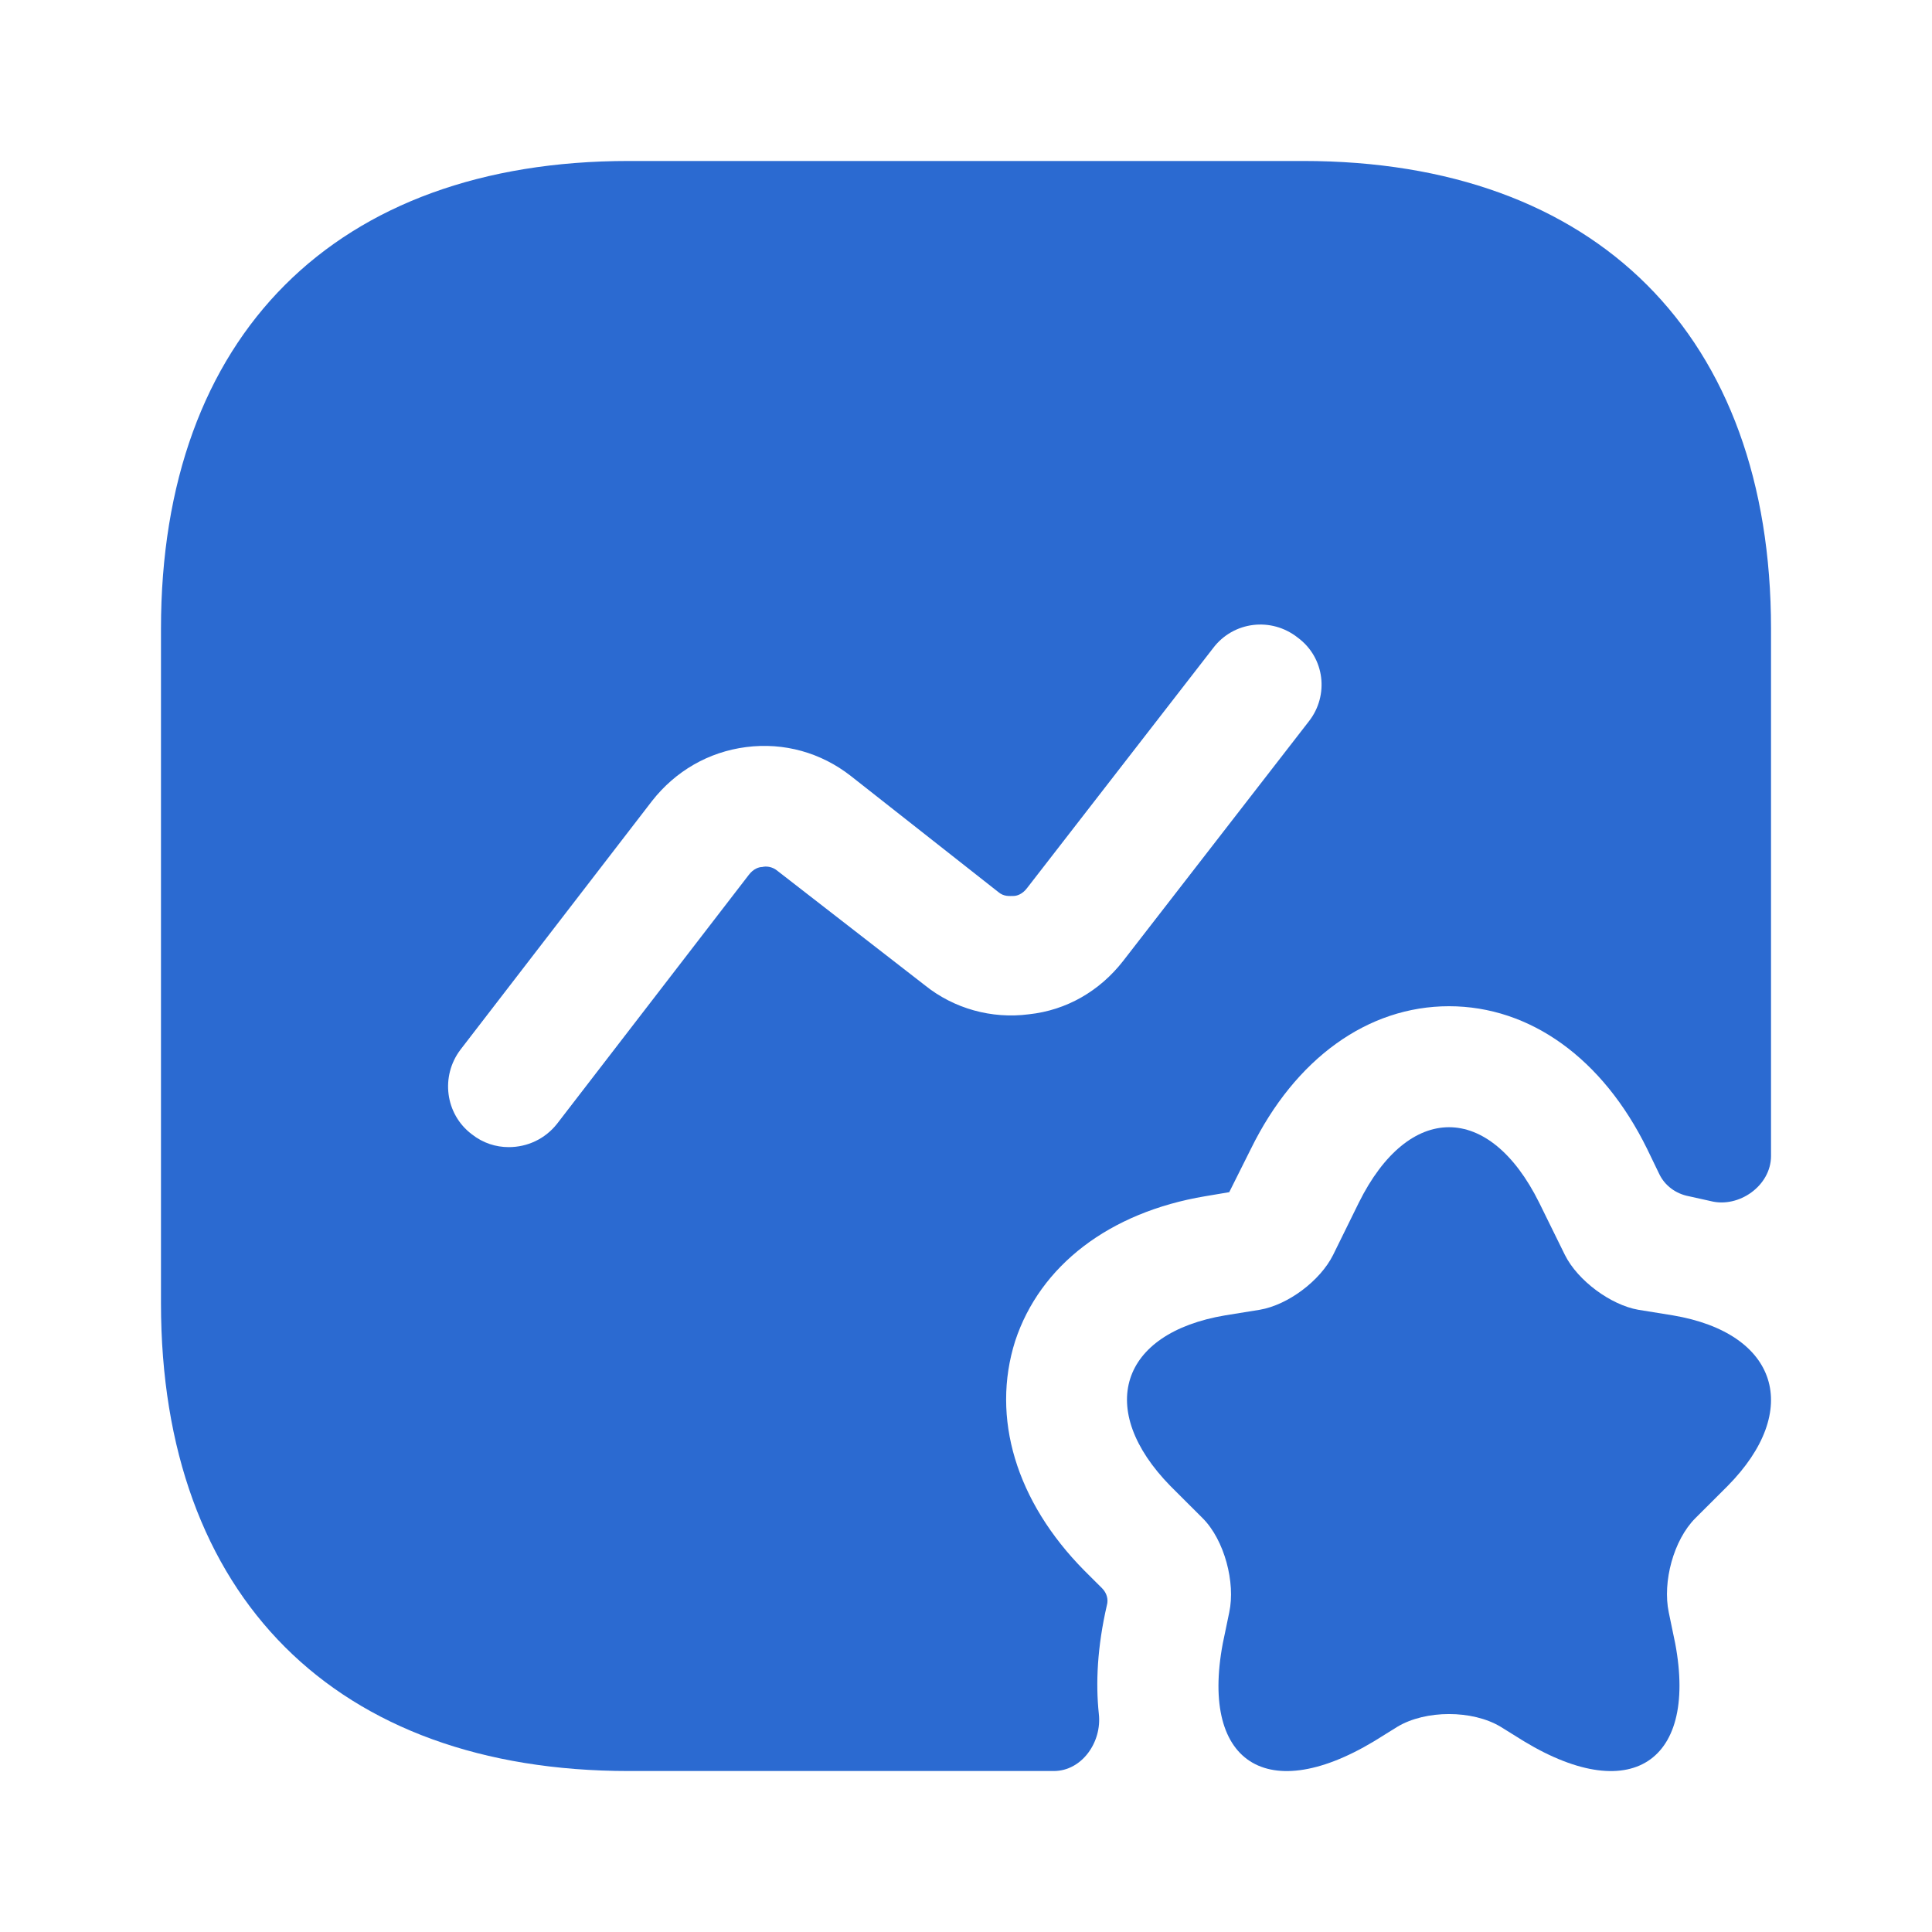
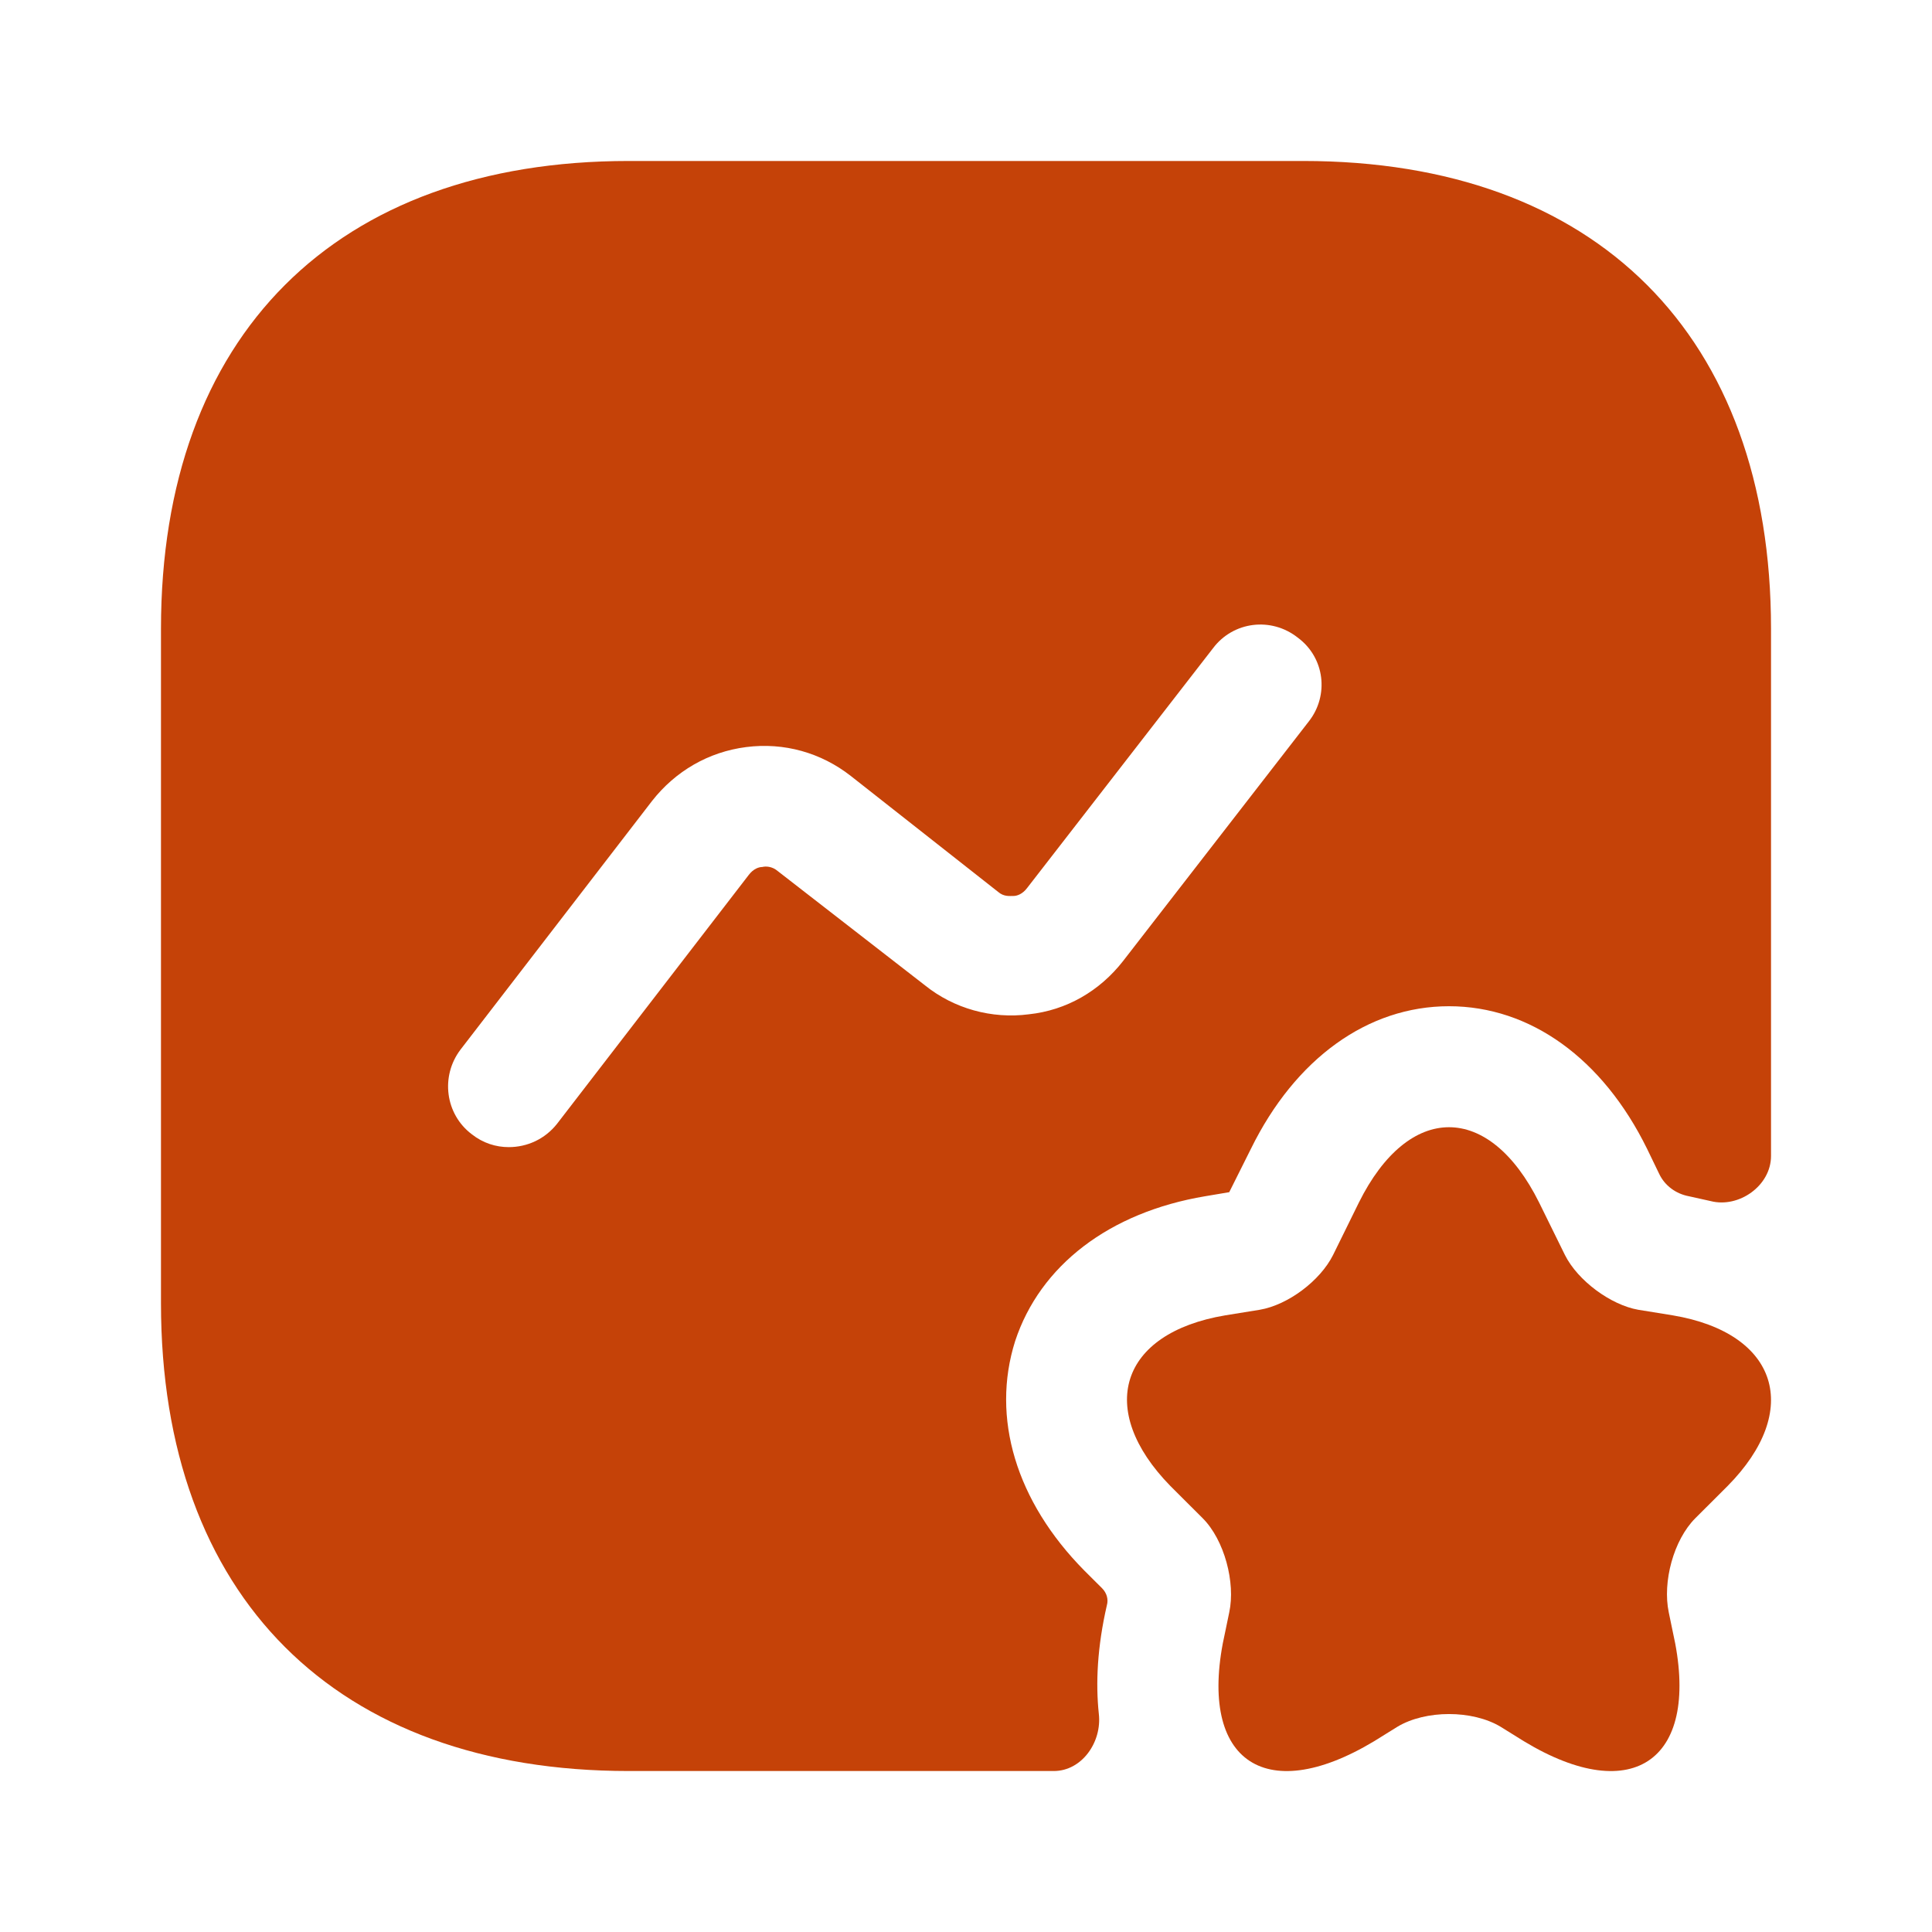
<svg xmlns="http://www.w3.org/2000/svg" width="28" height="28" viewBox="0 0 28 28" fill="none">
-   <path d="M22.307 17.43L22.68 18.188C22.867 18.562 23.345 18.912 23.742 18.982L24.243 19.063C25.772 19.32 26.122 20.44 25.037 21.537L24.57 22.003C24.255 22.318 24.092 22.925 24.185 23.368L24.243 23.648C24.663 25.492 23.683 26.203 22.085 25.235L21.747 25.025C21.338 24.78 20.662 24.78 20.253 25.025L19.915 25.235C18.305 26.203 17.337 25.492 17.757 23.648L17.815 23.368C17.908 22.937 17.745 22.318 17.43 22.003L16.963 21.537C15.878 20.428 16.228 19.32 17.757 19.063L18.258 18.982C18.667 18.912 19.133 18.562 19.32 18.188L19.693 17.43C20.417 15.972 21.583 15.972 22.307 17.43Z" fill="#2B6AD1" />
-   <path d="M18.888 2.333H9.112C4.865 2.333 2.333 4.865 2.333 9.112V18.888C2.333 23.135 4.865 25.667 9.112 25.667H15.272C15.68 25.667 15.972 25.247 15.925 24.838C15.878 24.395 15.902 23.87 16.042 23.263C16.065 23.182 16.042 23.088 15.972 23.018L15.715 22.762C14.723 21.758 14.362 20.545 14.712 19.437C15.073 18.34 16.077 17.57 17.465 17.337L17.815 17.278L18.13 16.648C18.772 15.342 19.822 14.583 21 14.583C22.178 14.583 23.228 15.342 23.87 16.648L24.045 17.01C24.127 17.185 24.29 17.302 24.477 17.337C24.582 17.36 24.687 17.383 24.792 17.407C25.2 17.512 25.667 17.185 25.667 16.753V9.112C25.667 4.865 23.135 2.333 18.888 2.333ZM18.97 10.453L16.275 13.93C15.937 14.362 15.458 14.642 14.91 14.7C14.373 14.77 13.825 14.618 13.405 14.28L11.27 12.623C11.188 12.553 11.095 12.553 11.048 12.565C11.002 12.565 10.92 12.588 10.85 12.682L8.073 16.287C7.898 16.508 7.642 16.625 7.373 16.625C7.187 16.625 7 16.567 6.837 16.438C6.452 16.147 6.382 15.598 6.673 15.213L9.45 11.608C9.788 11.177 10.267 10.897 10.815 10.827C11.363 10.757 11.9 10.908 12.332 11.247L14.467 12.927C14.548 12.997 14.63 12.985 14.688 12.985C14.735 12.985 14.817 12.962 14.887 12.868L17.582 9.392C17.873 9.007 18.422 8.937 18.807 9.24C19.203 9.532 19.262 10.08 18.97 10.453Z" fill="#2B6AD1" />
+   <path d="M22.307 17.43L22.68 18.188C22.867 18.562 23.345 18.912 23.742 18.982L24.243 19.063C25.772 19.32 26.122 20.44 25.037 21.537L24.57 22.003C24.255 22.318 24.092 22.925 24.185 23.368L24.243 23.648C24.663 25.492 23.683 26.203 22.085 25.235L21.747 25.025C21.338 24.78 20.662 24.78 20.253 25.025L19.915 25.235C18.305 26.203 17.337 25.492 17.757 23.648L17.815 23.368C17.908 22.937 17.745 22.318 17.43 22.003L16.963 21.537C15.878 20.428 16.228 19.32 17.757 19.063L18.258 18.982C18.667 18.912 19.133 18.562 19.32 18.188L19.693 17.43C20.417 15.972 21.583 15.972 22.307 17.43Z" fill="#C54208" />
+   <path d="M18.888 2.333H9.112C4.865 2.333 2.333 4.865 2.333 9.112V18.888C2.333 23.135 4.865 25.667 9.112 25.667H15.272C15.68 25.667 15.972 25.247 15.925 24.838C15.878 24.395 15.902 23.87 16.042 23.263C16.065 23.182 16.042 23.088 15.972 23.018L15.715 22.762C14.723 21.758 14.362 20.545 14.712 19.437C15.073 18.34 16.077 17.57 17.465 17.337L17.815 17.278L18.13 16.648C18.772 15.342 19.822 14.583 21 14.583C22.178 14.583 23.228 15.342 23.87 16.648L24.045 17.01C24.127 17.185 24.29 17.302 24.477 17.337C24.582 17.36 24.687 17.383 24.792 17.407C25.2 17.512 25.667 17.185 25.667 16.753V9.112C25.667 4.865 23.135 2.333 18.888 2.333ZM18.97 10.453L16.275 13.93C15.937 14.362 15.458 14.642 14.91 14.7C14.373 14.77 13.825 14.618 13.405 14.28L11.27 12.623C11.188 12.553 11.095 12.553 11.048 12.565C11.002 12.565 10.92 12.588 10.85 12.682L8.073 16.287C7.898 16.508 7.642 16.625 7.373 16.625C7.187 16.625 7 16.567 6.837 16.438C6.452 16.147 6.382 15.598 6.673 15.213L9.45 11.608C9.788 11.177 10.267 10.897 10.815 10.827C11.363 10.757 11.9 10.908 12.332 11.247L14.467 12.927C14.548 12.997 14.63 12.985 14.688 12.985C14.735 12.985 14.817 12.962 14.887 12.868L17.582 9.392C17.873 9.007 18.422 8.937 18.807 9.24C19.203 9.532 19.262 10.08 18.97 10.453Z" fill="#C54208" />
</svg>
